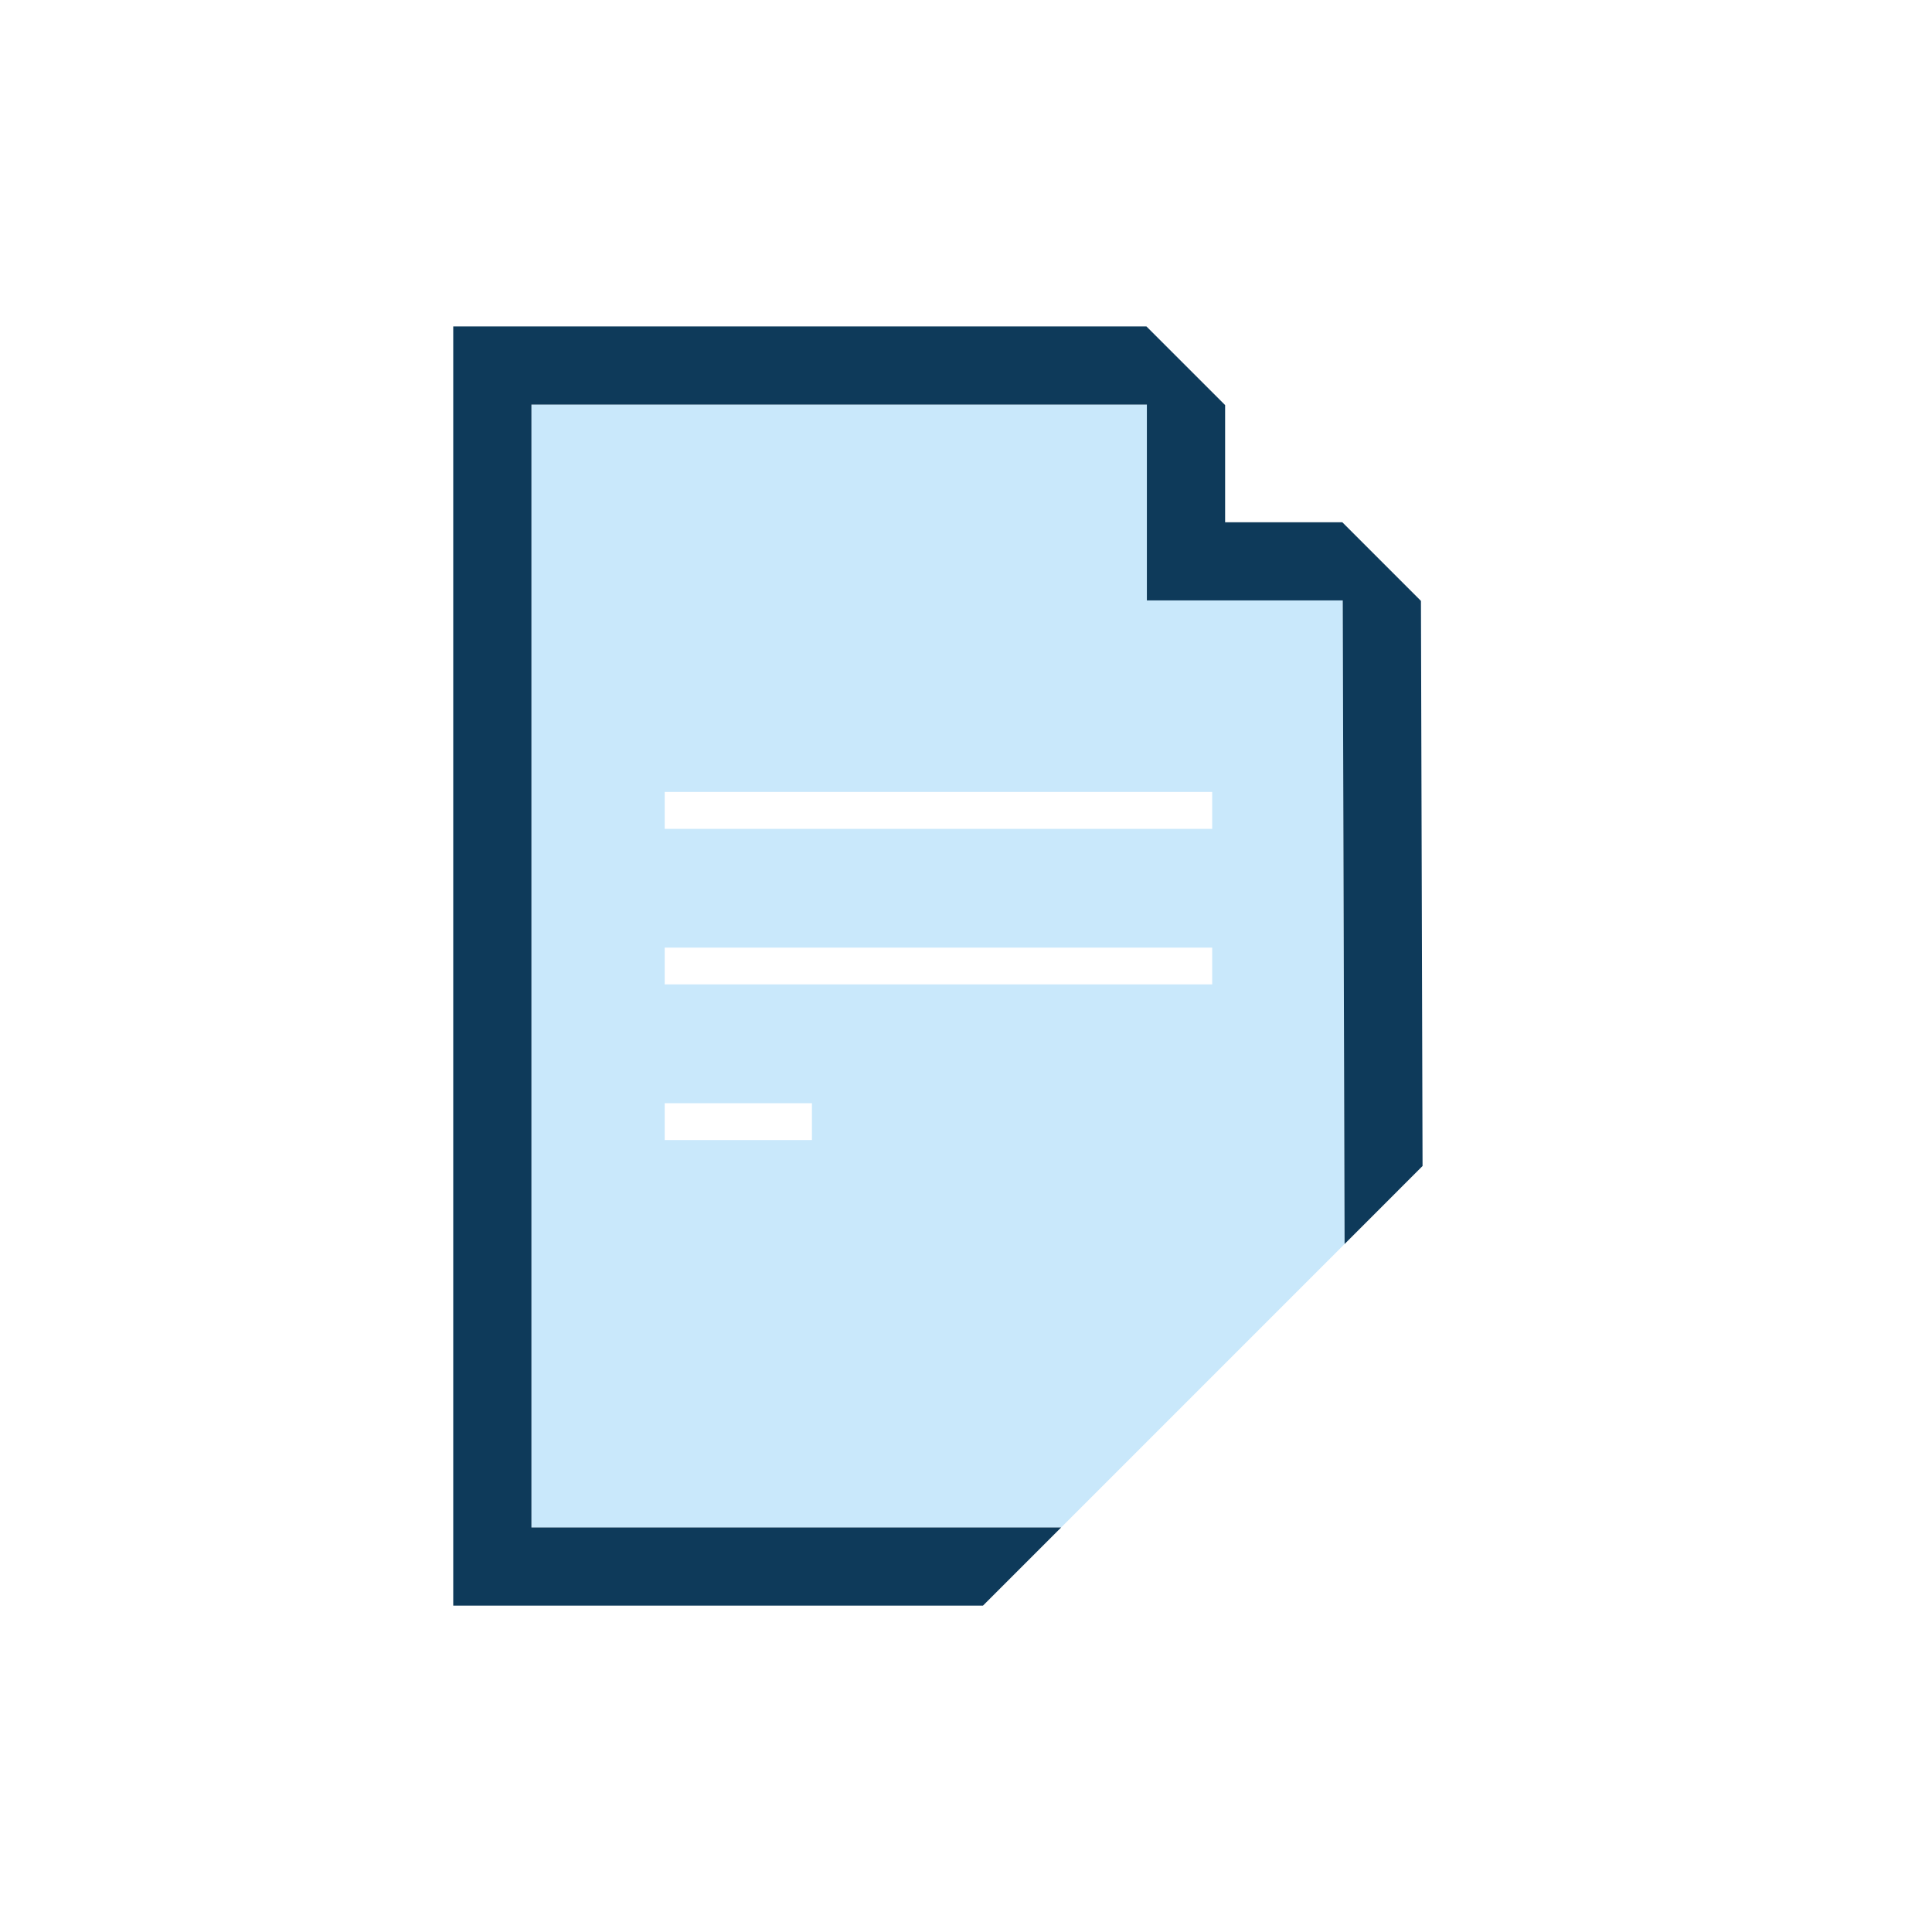
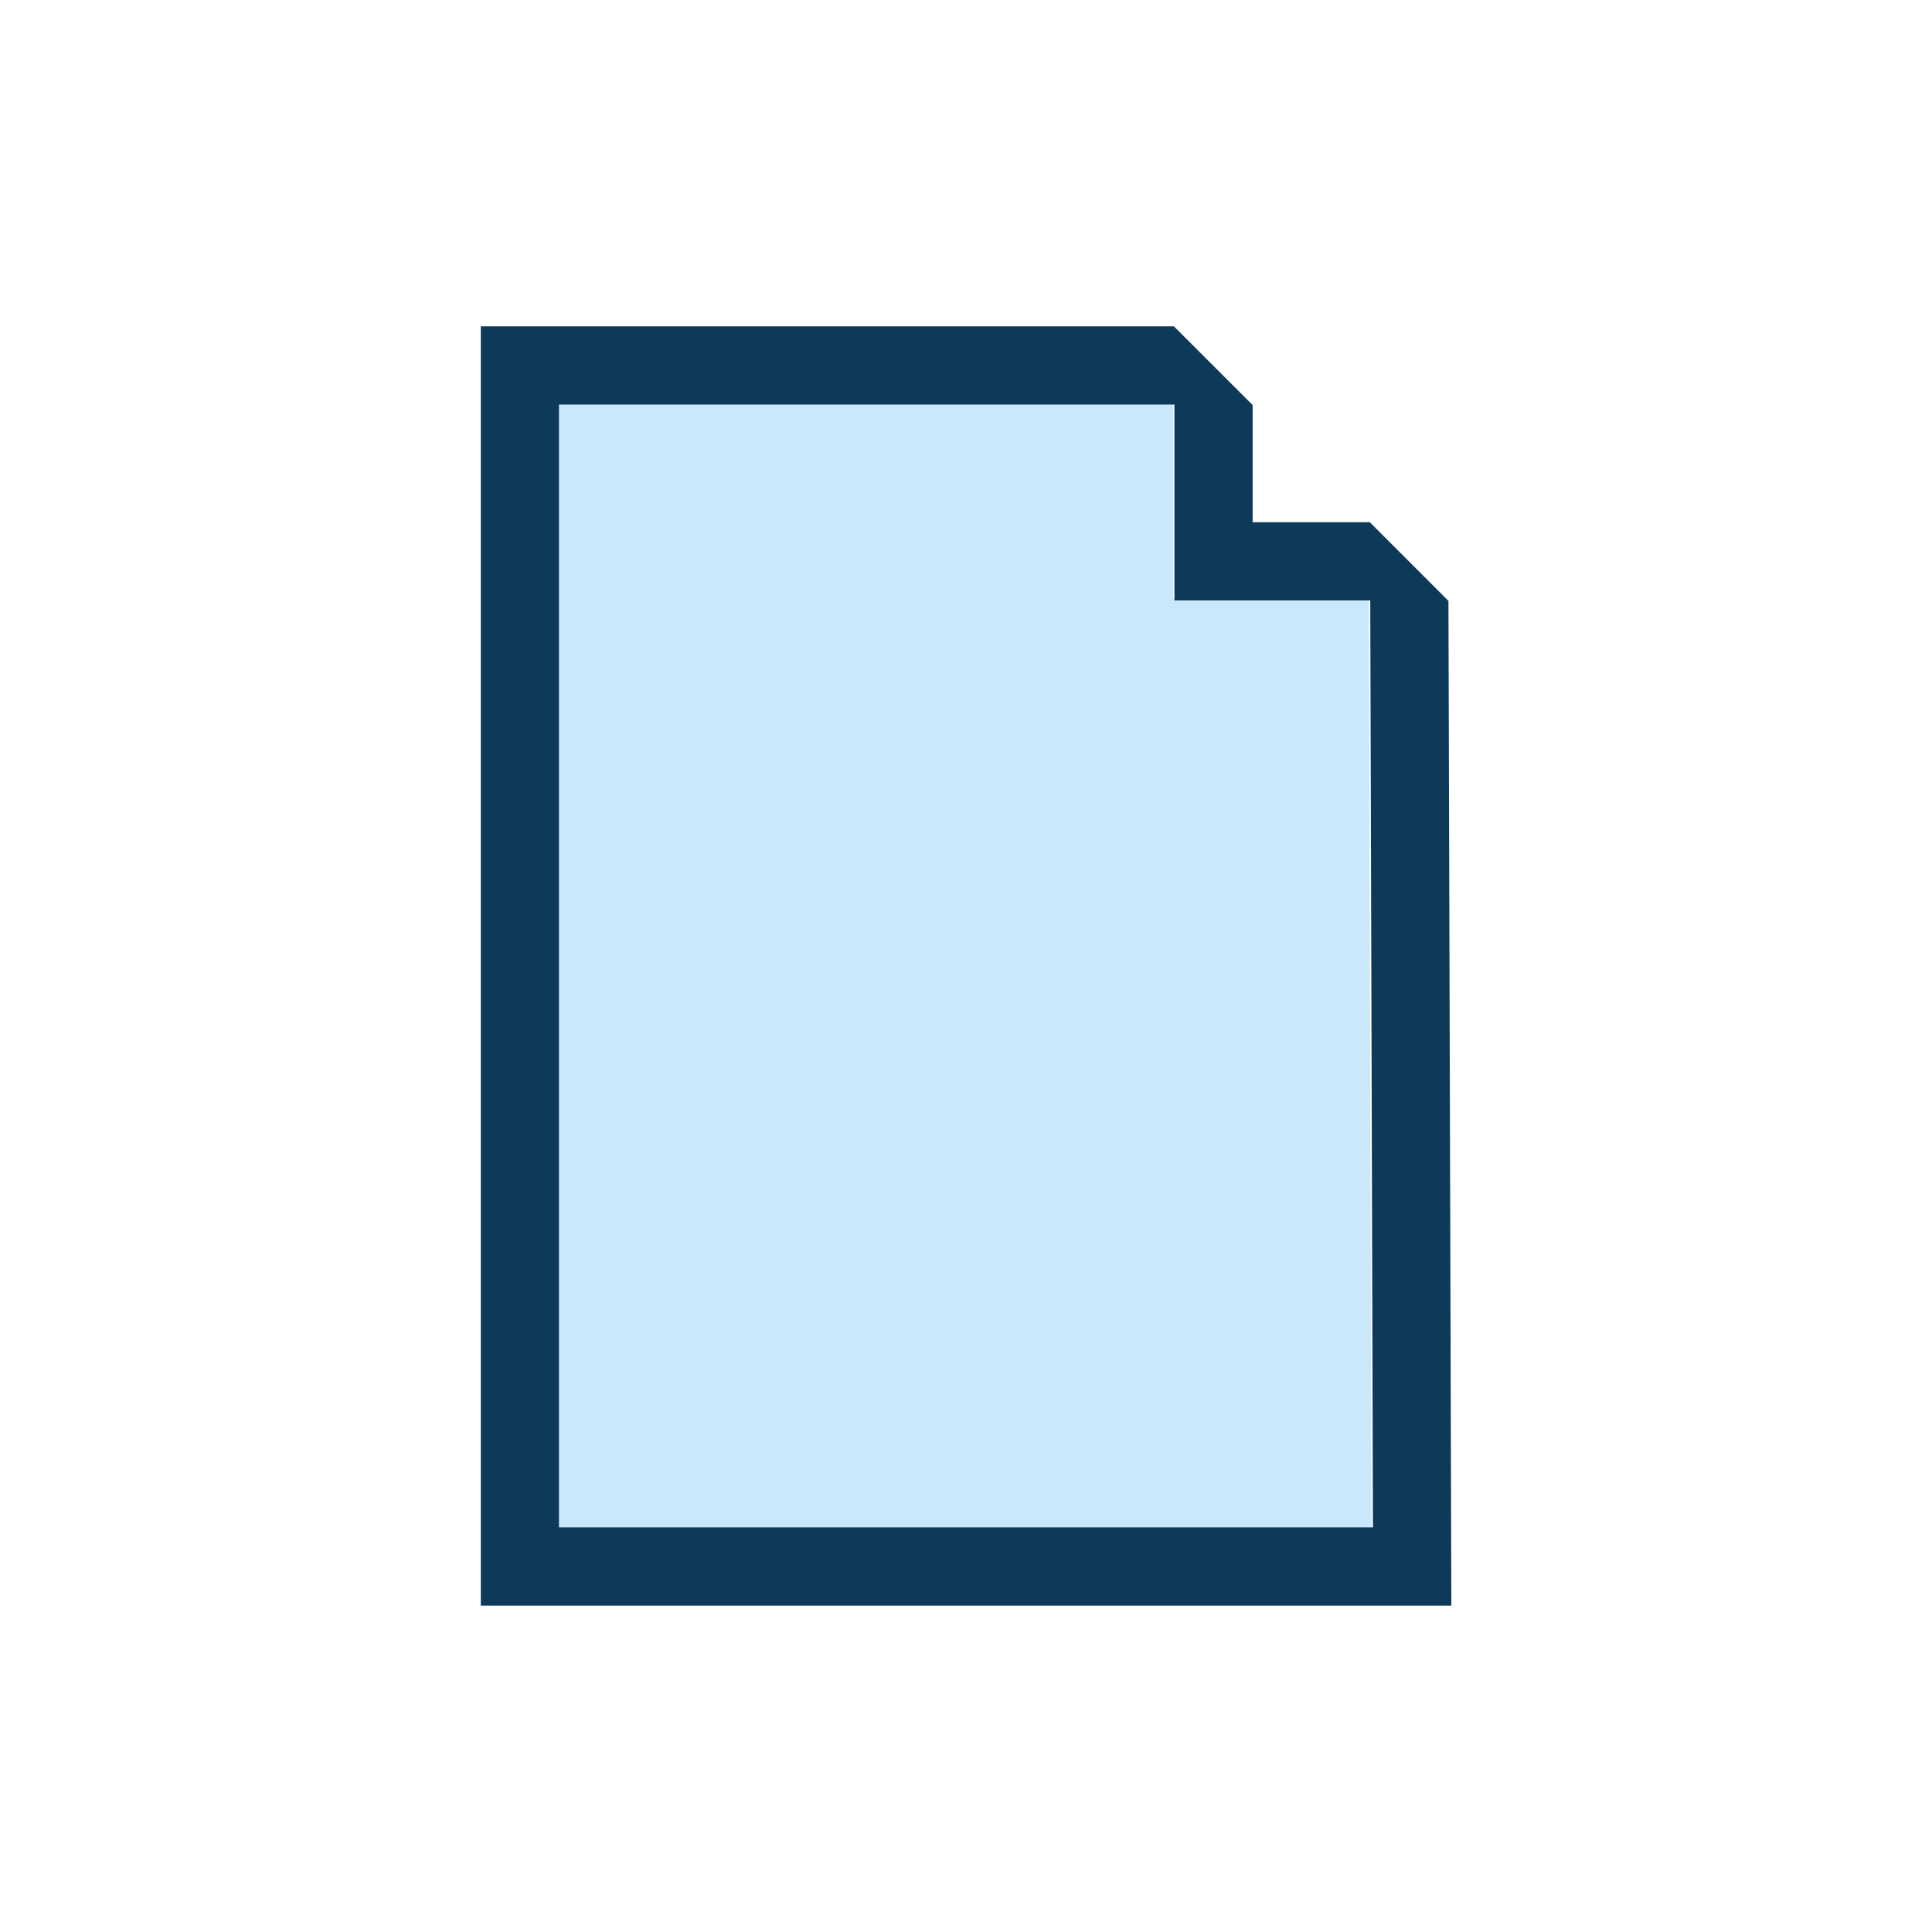
<svg xmlns="http://www.w3.org/2000/svg" version="1.1" id="Layer_1" x="0px" y="0px" width="42px" height="42px" viewBox="0 0 42 42" enable-background="new 0 0 42 42" xml:space="preserve">
-   <defs id="defs19">
- 	
-   
-   
-   
-   
-   
- </defs>
-   <path style="fill:#c9e8fb" id="path4" d="M 24.932,13.053 V 8.795 H 11.553 V 33.206 H 23.068 L 29.23,27.044 29.19,13.053 Z m -7.28,11.73 H 14.45 v -0.801 h 3.201 v 0.801 z M 26.353,21.4 H 14.45 v -0.8 h 11.902 v 0.8 z m 0,-3.382 H 14.45 v -0.801 h 11.902 v 0.801 z" />
-   <polygon style="fill:#0e3a5a" id="polygon6" points="26.633,11.354 26.633,8.806 24.922,7.096 9.853,7.096 9.853,34.905 21.369,34.905 23.068,33.206 11.553,33.206 11.553,8.795 24.932,8.795 24.932,13.053 29.19,13.053 29.23,27.044 30.925,25.348 30.89,13.063 29.181,11.354 " />
+   <defs id="defs41" />
+   <path style="fill:#c9e8fb" d="m 12.151,8.732 0,24.503 17.664,0 -0.058,-20.228 -4.25,0 0,-4.274 -13.355,0 z" id="path5" />
+   <path fill="#0E3A5A" d="M29.778,11.352h-2.547V8.805L25.52,7.094H10.452v27.811h21.099l-0.063-21.842L29.778,11.352z M29.788,13.052  l0.058,20.152H12.152V8.794h13.379v4.258H29.788z" id="path13" />
</svg>
